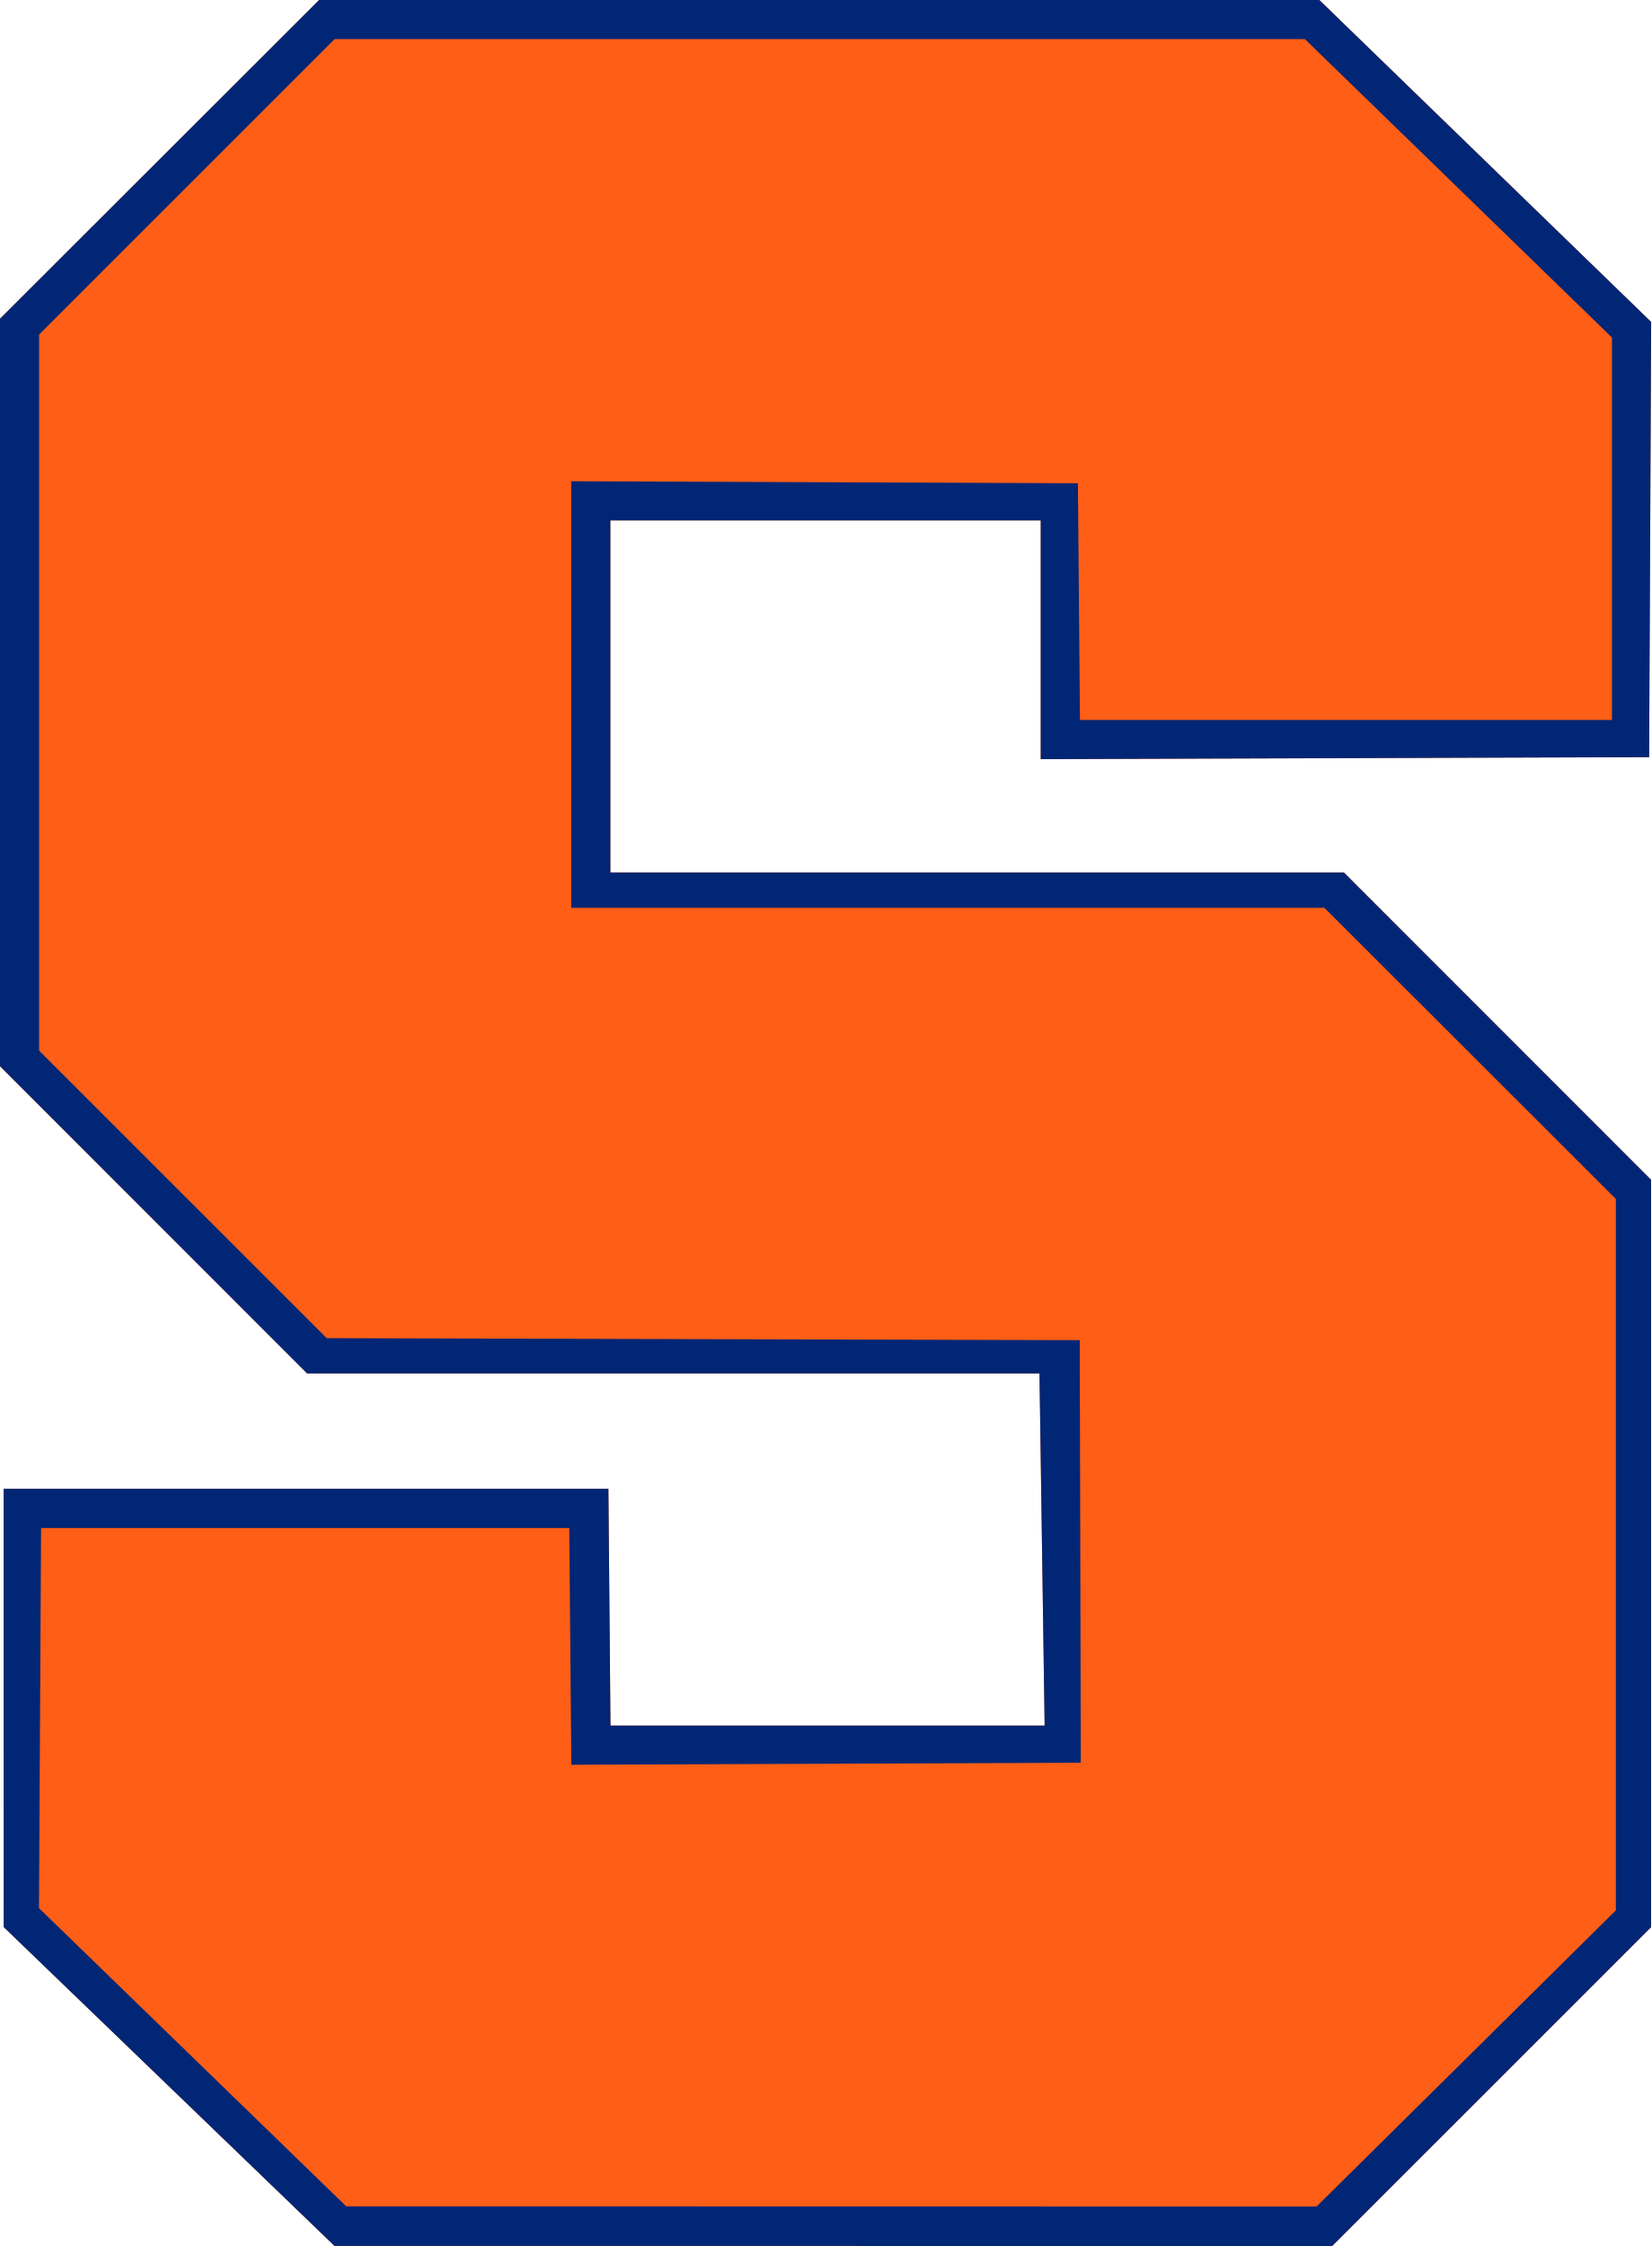
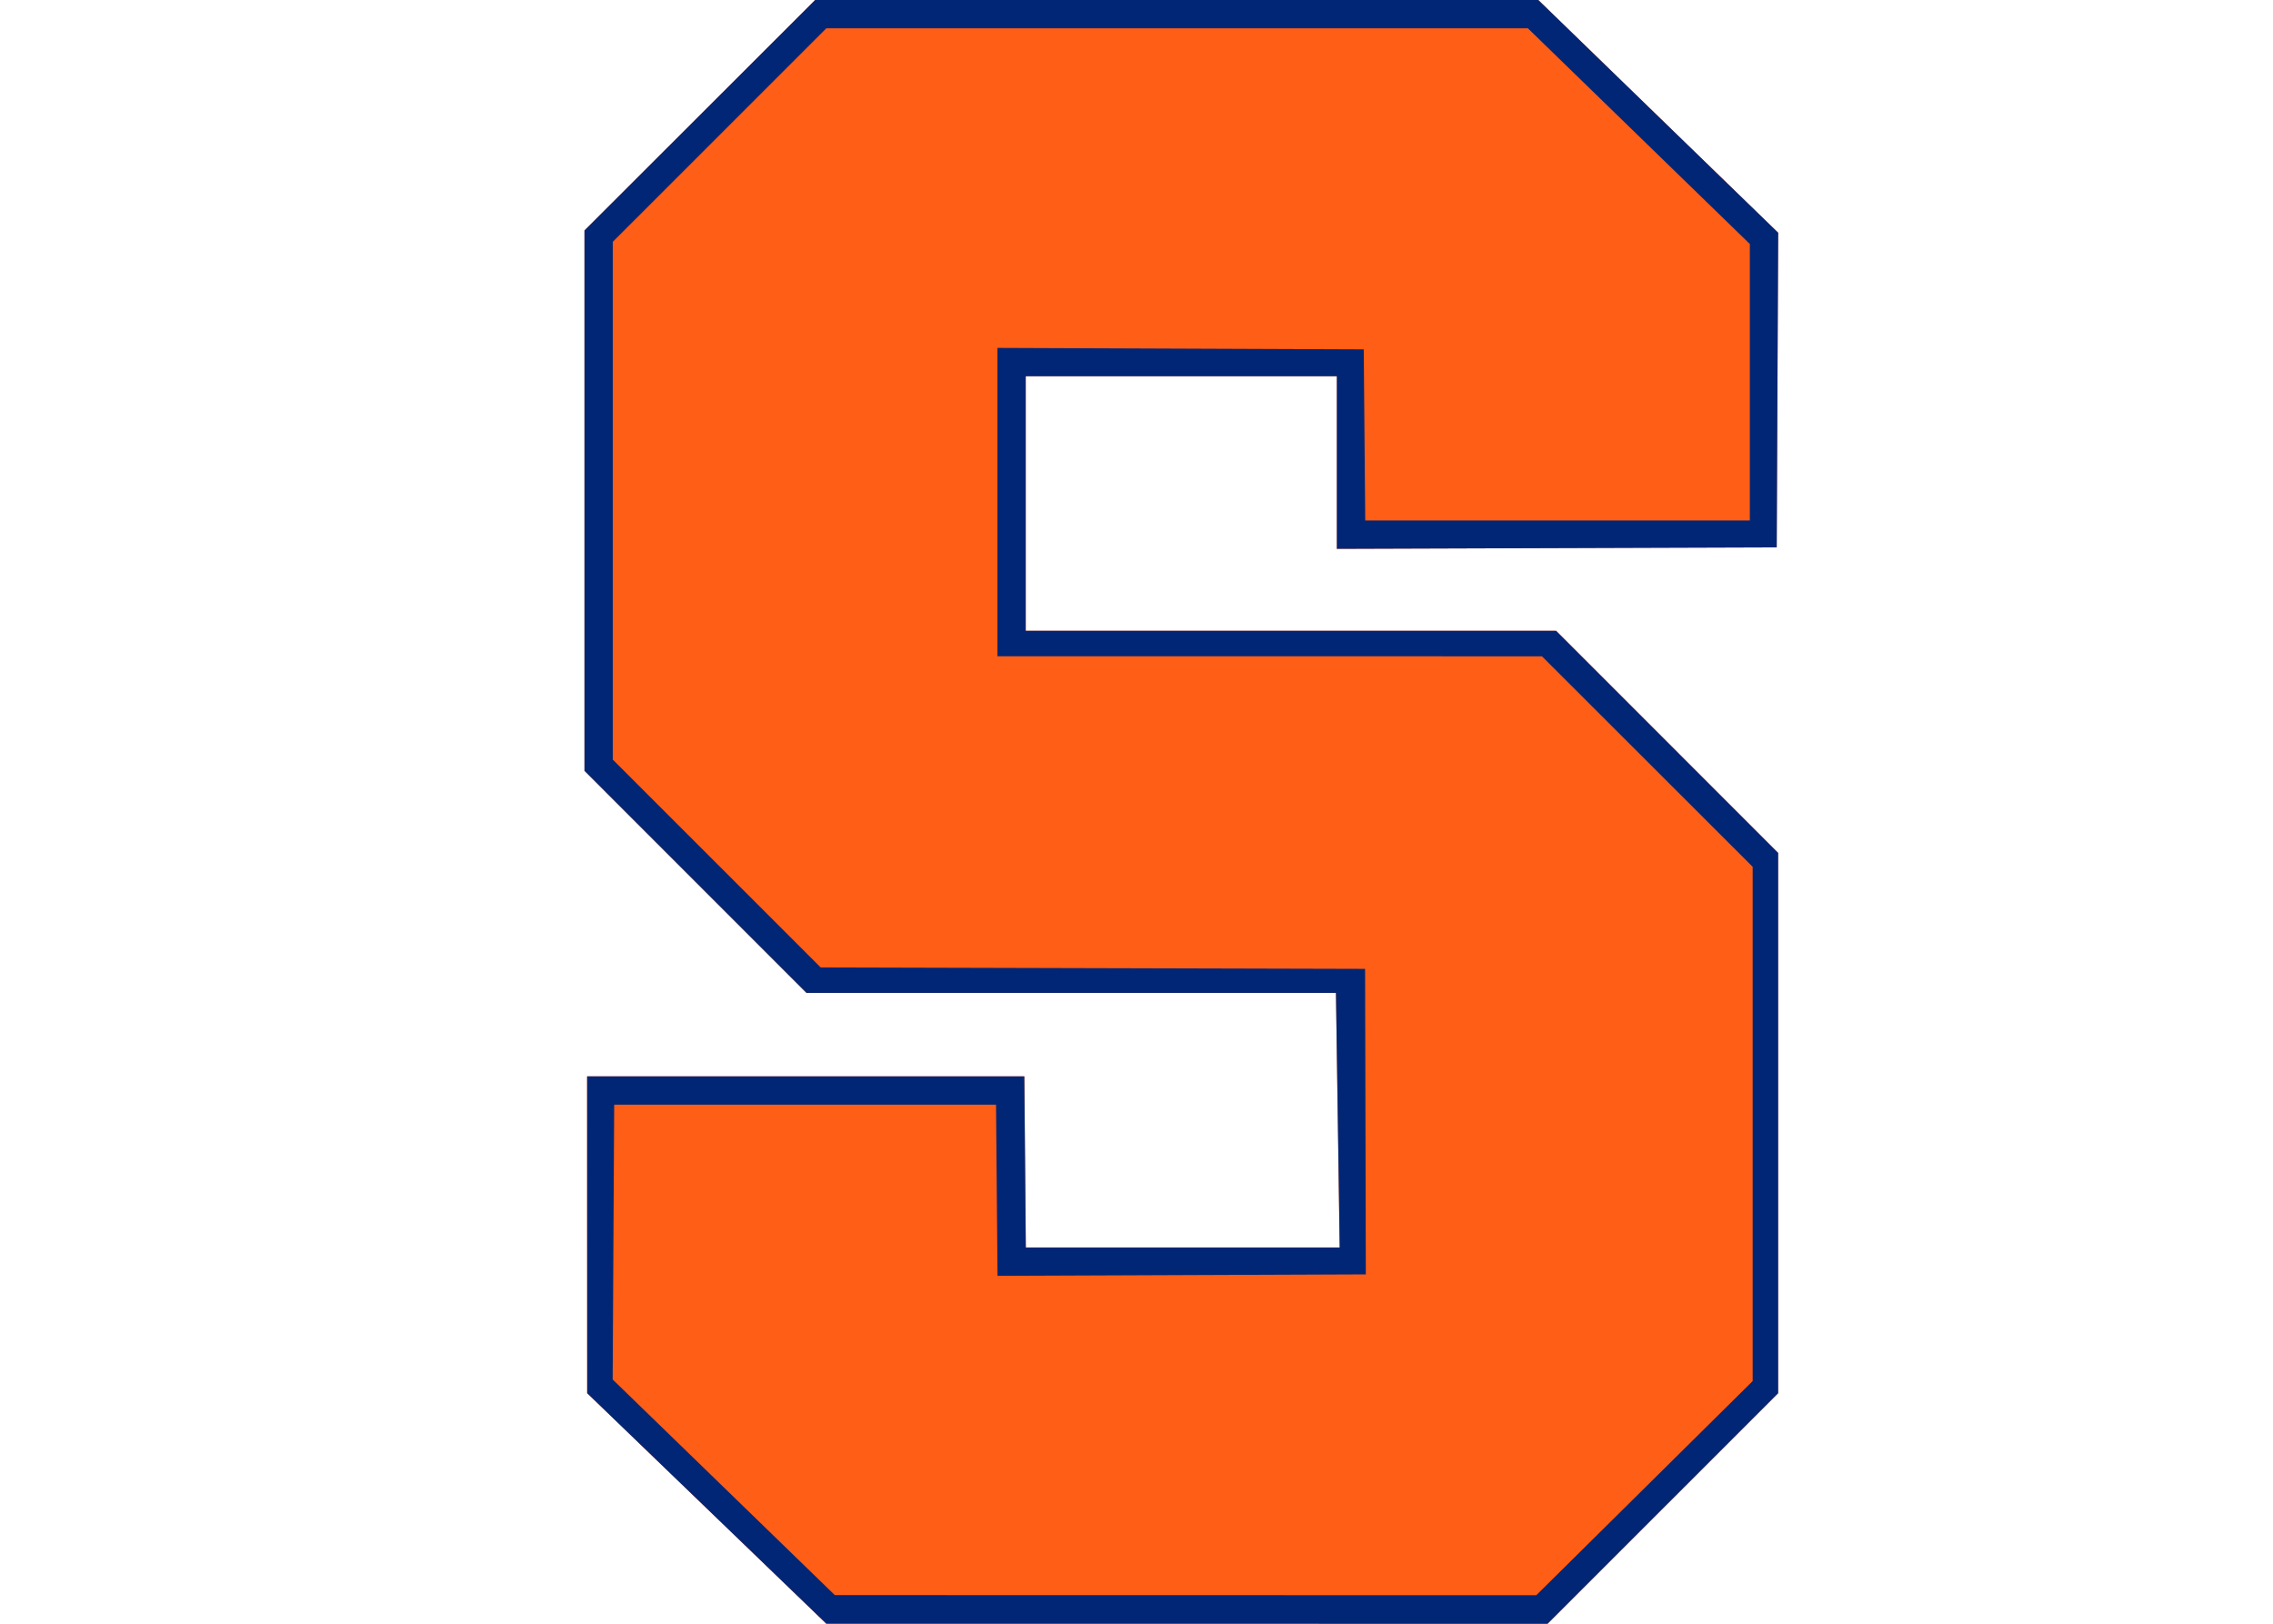
- <svg xmlns="http://www.w3.org/2000/svg" id="svg2641" width="183.805" height="250" version="1.0">
-   <defs id="defs2644">
-     </defs>
-   <g id="g3547" transform="matrix(0.4355401,0,0,0.4355401,-4.790941,-3.048781)">
-     <path style="fill:#ff5e16;fill-opacity:1" d="M 11.955,499.5 L 11.945,443.5 L 11.934,387.5 L 89.217,387.5 L 166.5,387.5 L 166.765,417.75 L 167.029,448 L 222.515,448 L 278,448 L 276.681,358 L 183.086,358 L 89.491,358 L 50.245,318.745 L 11,279.491 L 11,183.979 L 11,88.467 L 51.778,47.734 L 92.557,7 L 220.383,7 L 348.208,7 L 433.017,89.275 L 432.758,144.887 L 432.5,200.5 L 354.75,200.756 L 277,201.012 L 277,170.506 L 277,140 L 222,140 L 167,140 L 167,185 L 167,230 L 260.755,230 L 354.509,230 L 393.755,269.255 L 433,308.509 L 433,404.009 L 433,499.509 L 392.245,540.255 L 351.491,581 L 223.995,580.992 L 96.5,580.985 L 11.955,499.5 z" id="path2664" />
-     <path style="fill:#012675;fill-opacity:1" d="M 11.955,499.5 L 11.945,443.5 L 11.934,387.5 L 89.217,387.5 L 166.5,387.5 L 166.765,417.75 L 167.029,448 L 222.515,448 L 278,448 L 276.681,358 L 183.086,358 L 89.491,358 L 50.245,318.745 L 11,279.491 L 11,183.979 L 11,88.467 L 51.778,47.734 L 92.557,7 L 220.383,7 L 348.208,7 L 433.017,89.275 L 432.758,144.887 L 432.5,200.5 L 354.75,200.756 L 277,201.012 L 277,170.506 L 277,140 L 222,140 L 167,140 L 167,185 L 167,230 L 260.755,230 L 354.509,230 L 393.755,269.255 L 433,308.509 L 433,404.009 L 433,499.509 L 392.245,540.255 L 351.491,581 L 223.995,580.992 L 96.5,580.985 L 11.955,499.5 z M 385.75,533.069 L 424,495.22 L 424,404.321 L 424,313.422 L 386.75,276.214 L 349.5,239.006 L 253.25,239.003 L 157,239 L 157,184.493 L 157,129.985 L 221.75,130.243 L 286.5,130.5 L 286.765,160.75 L 287.029,191 L 355.015,191 L 423,191 L 423,142.13 L 423,93.26 L 344.522,17 L 220.516,17 L 96.51,17 L 58.755,54.745 L 21,92.49 L 21,184 L 21,275.51 L 57.75,312.25 L 94.5,348.99 L 190.737,349.245 L 286.974,349.5 L 287.108,403.5 L 287.241,457.5 L 222.135,457.757 L 157.029,458.014 L 156.765,427.757 L 156.5,397.5 L 89,397.5 L 21.5,397.5 L 21.232,446.076 L 20.965,494.653 L 60.232,532.763 L 99.5,570.874 L 223.5,570.896 L 347.5,570.917 L 385.75,533.069 z" id="path2662" />
+ <svg xmlns="http://www.w3.org/2000/svg" version="1.0" width="280" height="200" id="svg2641">
+   <defs id="defs2644" />
+   <g transform="matrix(0.3484321,0,0,0.3484321,68.16725,-2.439024)" id="g3547">
+     <path d="m 11.955,499.5 -0.011,-56 -0.011,-56 77.283,0 77.283,0 0.265,30.25 0.265,30.25 55.485,0 55.485,0 -1.319,-90 -93.595,0 -93.595,0 L 50.245,318.745 11,279.491 11,183.979 11,88.467 51.778,47.734 92.557,7 220.383,7 348.208,7 433.017,89.275 432.758,144.887 432.5,200.5 354.75,200.756 277,201.012 277,170.506 277,140 l -55,0 -55,0 0,45 0,45 93.755,0 93.755,0 39.245,39.255 39.245,39.255 0,95.5 0,95.5 -40.755,40.745 L 351.491,581 223.995,580.992 96.5,580.985 11.955,499.5 z" id="path2664" style="fill:#ff5e16;fill-opacity:1" />
+     <path d="m 11.955,499.5 -0.011,-56 -0.011,-56 77.283,0 77.283,0 0.265,30.25 0.265,30.25 55.485,0 55.485,0 -1.319,-90 -93.595,0 -93.595,0 L 50.245,318.745 11,279.491 11,183.979 11,88.467 51.778,47.734 92.557,7 220.383,7 348.208,7 433.017,89.275 432.758,144.887 432.5,200.5 354.75,200.756 277,201.012 277,170.506 277,140 l -55,0 -55,0 0,45 0,45 93.755,0 93.755,0 39.245,39.255 39.245,39.255 0,95.5 0,95.5 -40.755,40.745 L 351.491,581 223.995,580.992 96.5,580.985 11.955,499.5 z M 385.75,533.069 424,495.22 l 0,-90.899 0,-90.899 -37.25,-37.208 -37.25,-37.208 -96.25,-0.003 L 157,239 l 0,-54.507 0,-54.507 64.75,0.257 64.75,0.257 0.265,30.25 0.265,30.25 67.985,0 L 423,191 423,142.13 423,93.26 344.522,17 220.516,17 96.51,17 58.755,54.745 21,92.49 l 0,91.51 0,91.51 36.75,36.74 36.75,36.74 96.237,0.255 96.237,0.255 0.133,54 0.133,54 -65.106,0.257 -65.106,0.257 -0.265,-30.257 L 156.5,397.5 l -67.5,0 -67.5,0 -0.268,48.576 -0.268,48.576 39.268,38.111 39.268,38.111 124,0.022 124,0.022 38.25,-37.849 z" id="path2662" style="fill:#012675;fill-opacity:1" />
  </g>
</svg>
